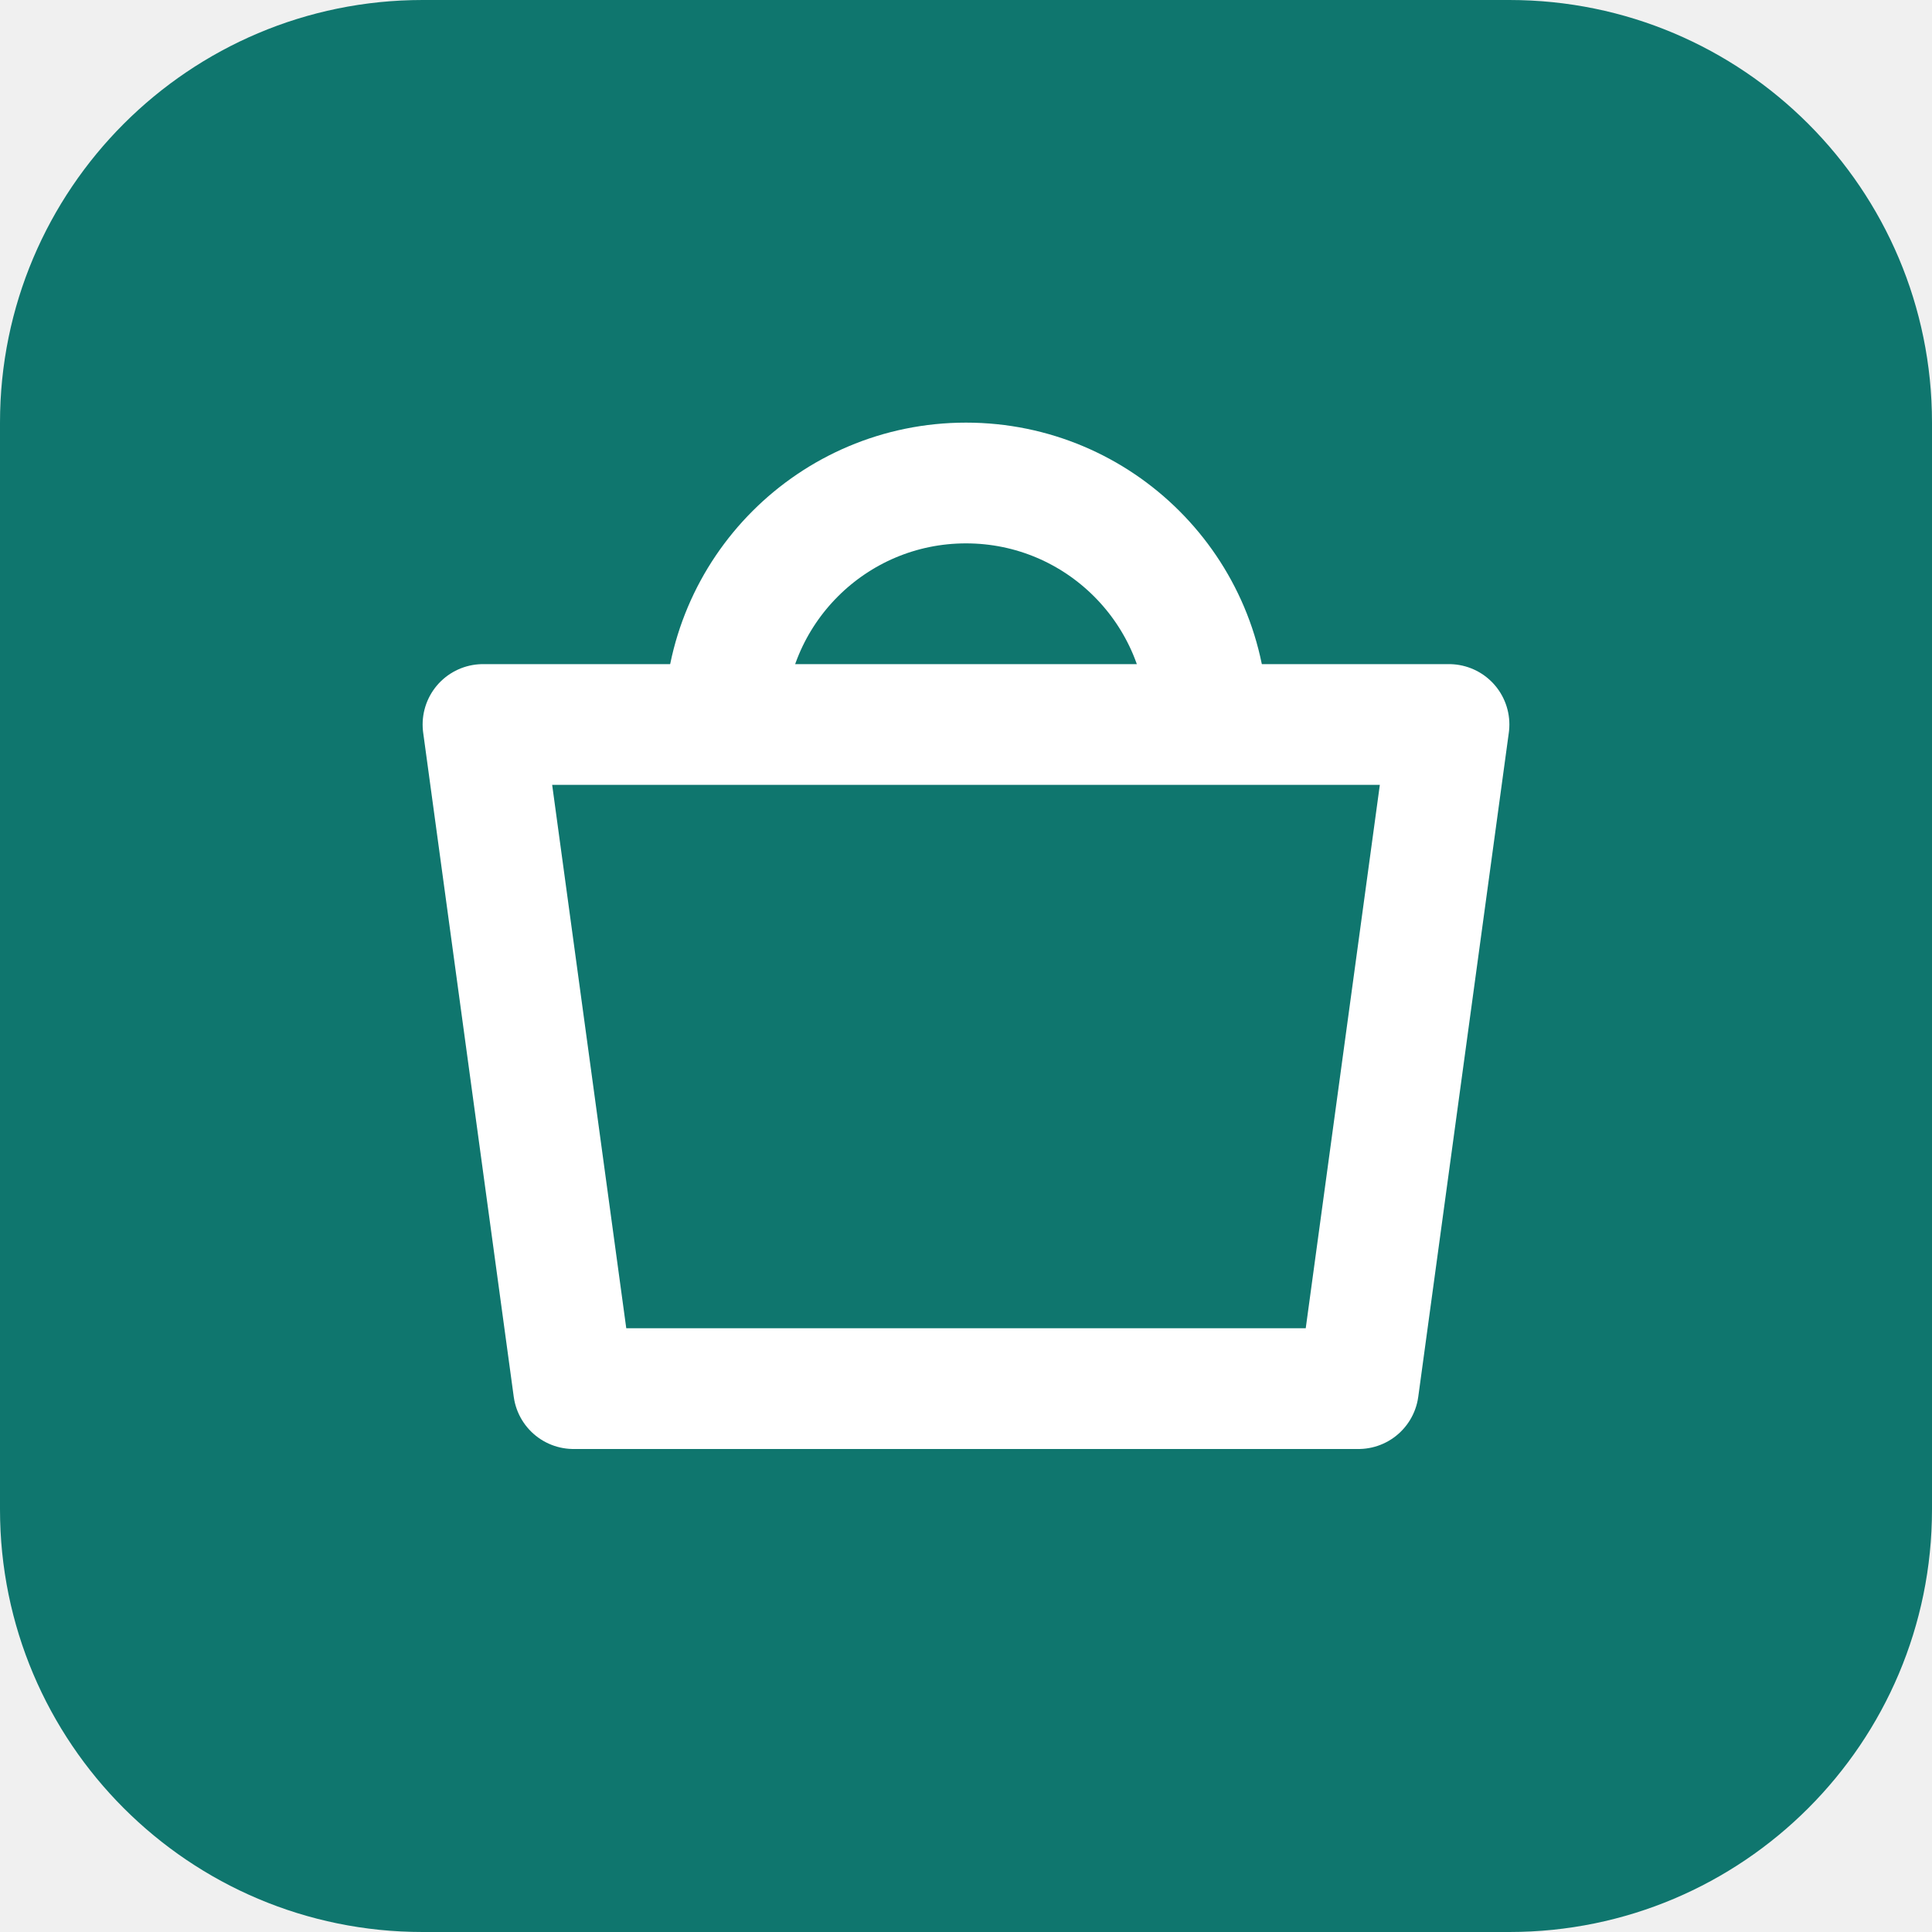
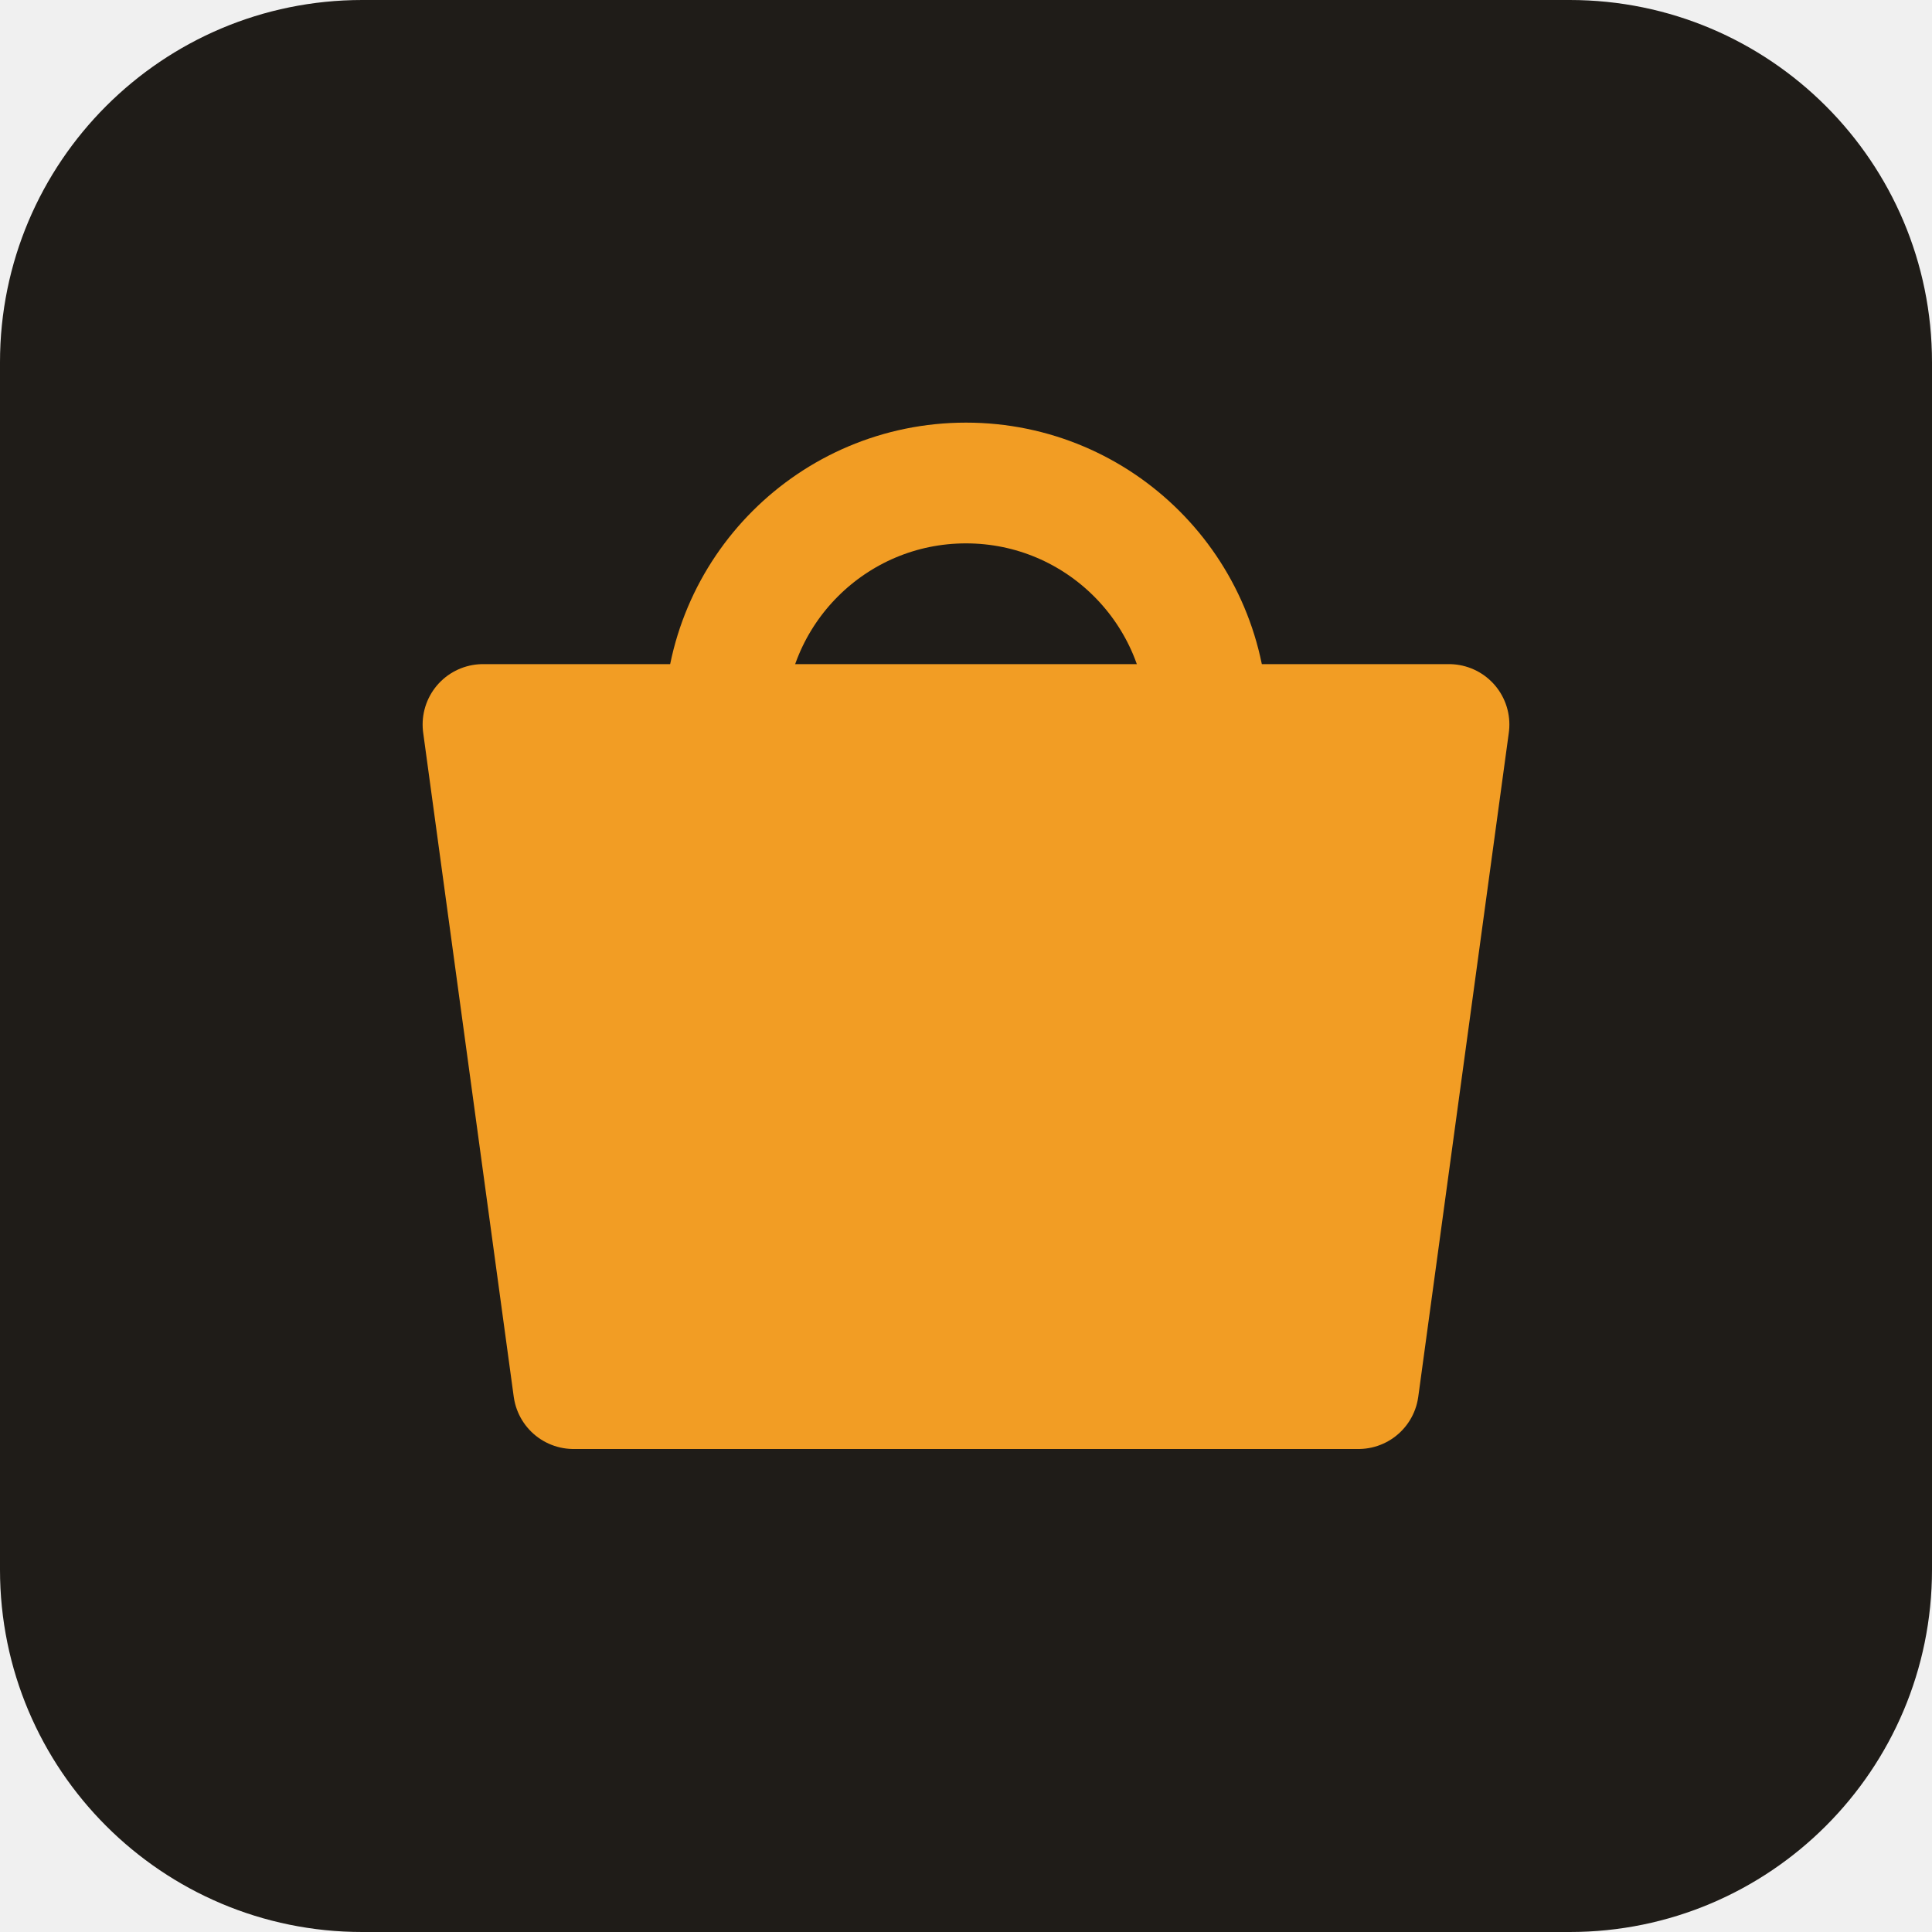
<svg xmlns="http://www.w3.org/2000/svg" viewBox="0 0 64 64">
-   <rect width="64" height="64" rx="14" fill="#0f766e" />
-   <path d="M16 24h32l-3 22H19z" fill="none" stroke="#fff" stroke-width="4" stroke-linejoin="round" />
-   <path d="M24 24a8 8 0 0 1 16 0" fill="none" stroke="#fff" stroke-width="4" />
+   <rect width="64" height="64" rx="12" fill="#1f1c18" />
+   <path d="M16 24h32l-3 22H19z" fill="#f29d24" stroke="#f29d24" stroke-width="4" stroke-linejoin="round" />
+   <path d="M24 24a8 8 0 0 1 16 0" fill="none" stroke="#f29d24" stroke-width="4" />
</svg>
